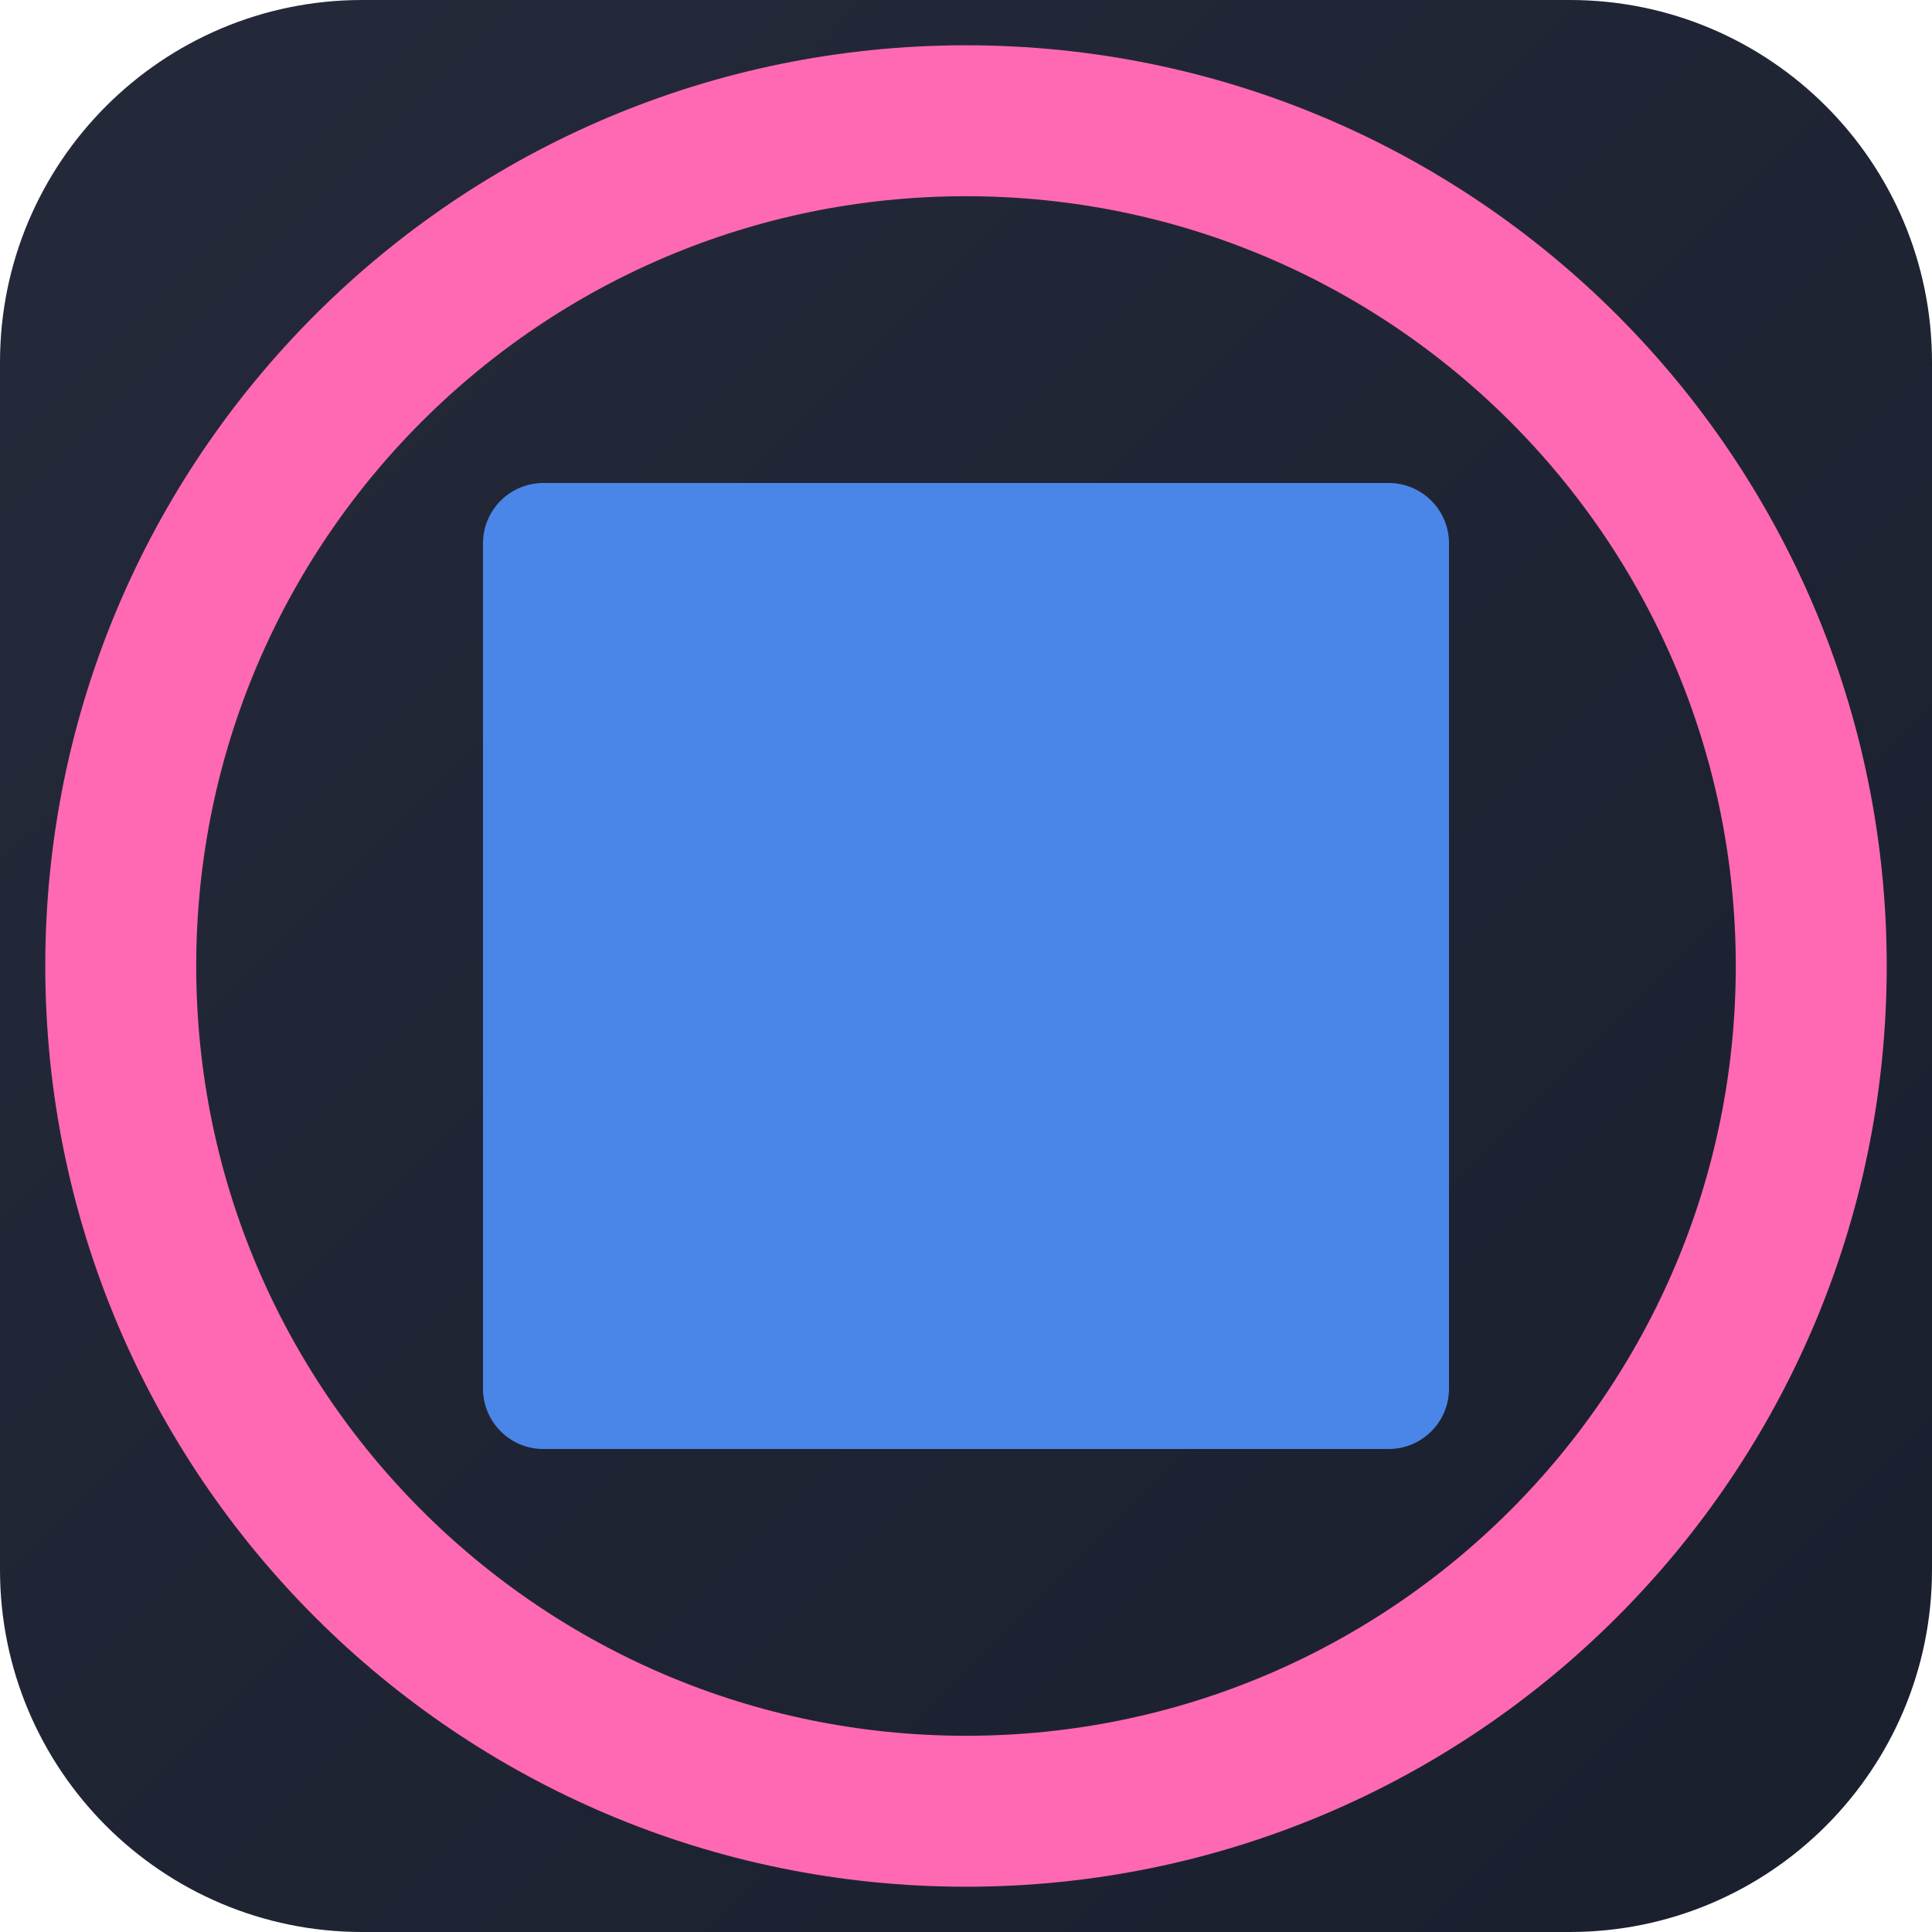
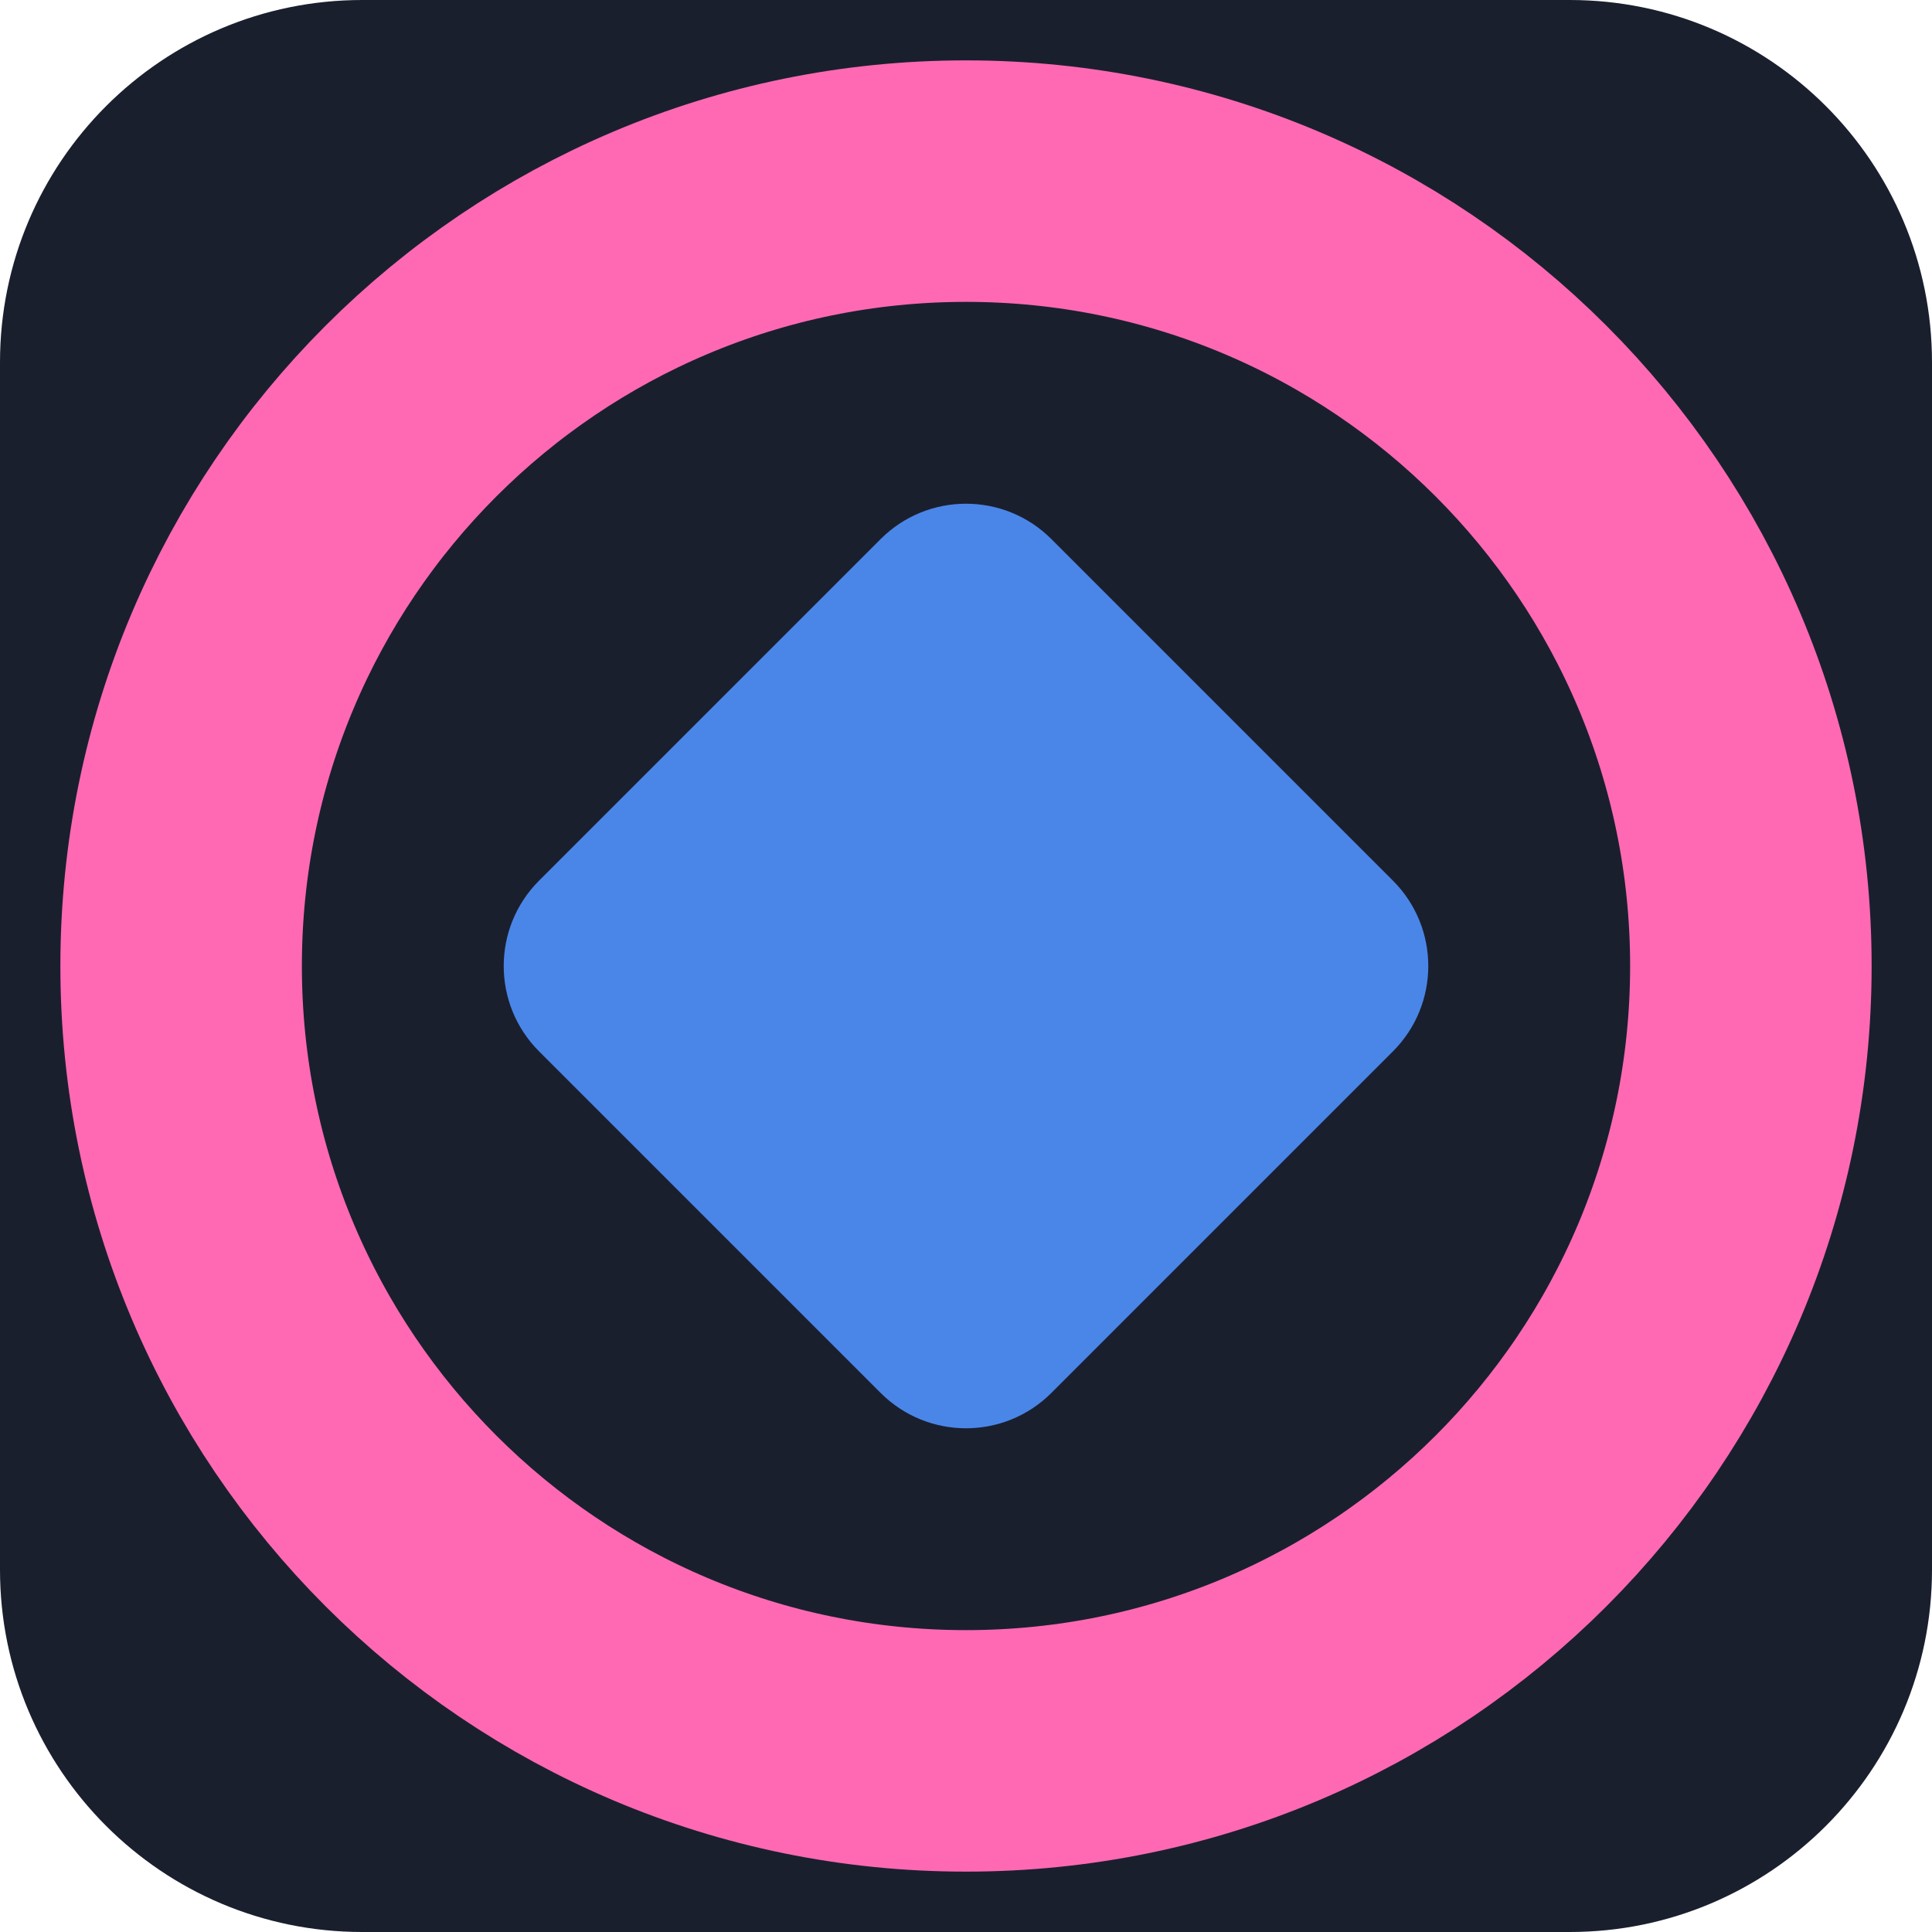
<svg xmlns="http://www.w3.org/2000/svg" viewBox="0 0 64 64">
-   <defs>
-     <linearGradient id="bgGradient" x1="0%" y1="0%" x2="100%" y2="100%">
-       <stop offset="0%" stop-color="#252a3a" />
-       <stop offset="100%" stop-color="#1a1f2e" />
-     </linearGradient>
-   </defs>
-   <rect x="0" y="0" width="64" height="64" fill="url(#bgGradient)" rx="12" />
-   <circle cx="32" cy="32" r="28" fill="none" stroke="#ff69b4" stroke-width="5" />
-   <rect x="16" y="16" width="32" height="32" fill="#4a86e8" rx="2" />
+   <rect width="64" height="64" rx="12" fill="#1a1f2e" />
+   <circle cx="32" cy="32" r="26" fill="none" stroke="#ff69b4" stroke-width="8" />
+   <rect x="20" y="20" width="24" height="24" rx="4" fill="#4a86e8" stroke="##4a86e8" stroke-width="6" transform="rotate(45 32 32)" />
</svg>
